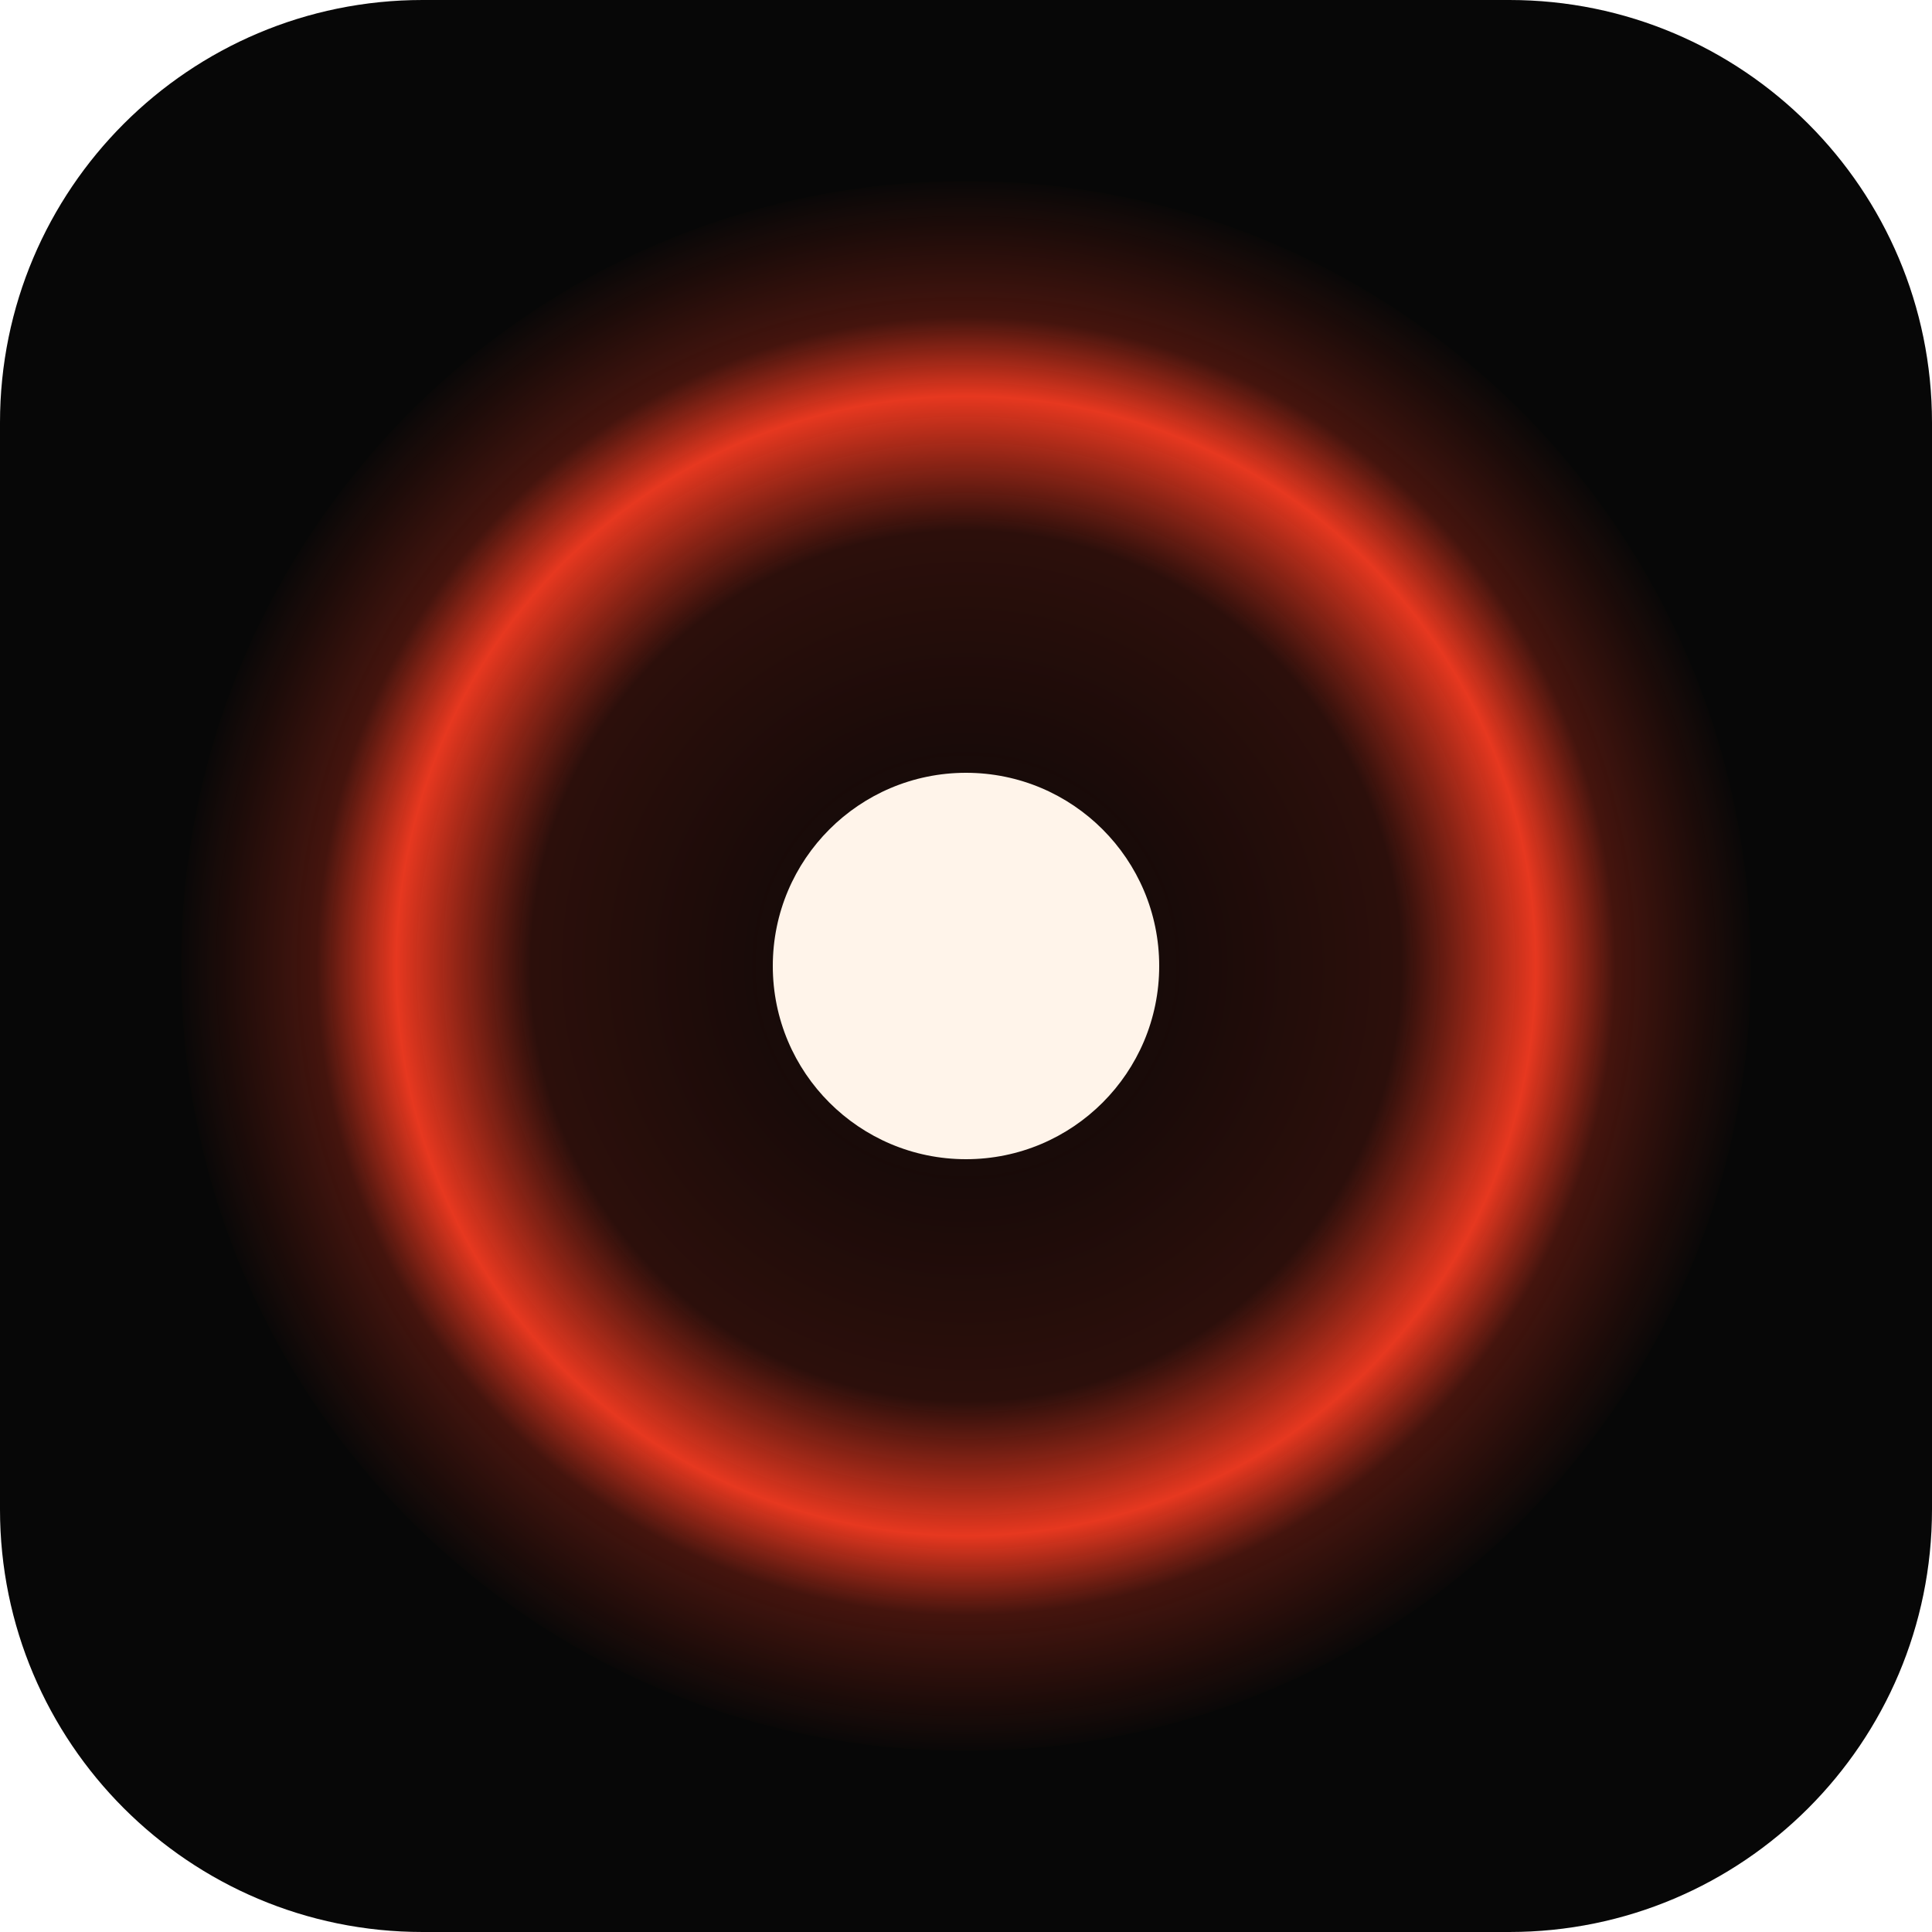
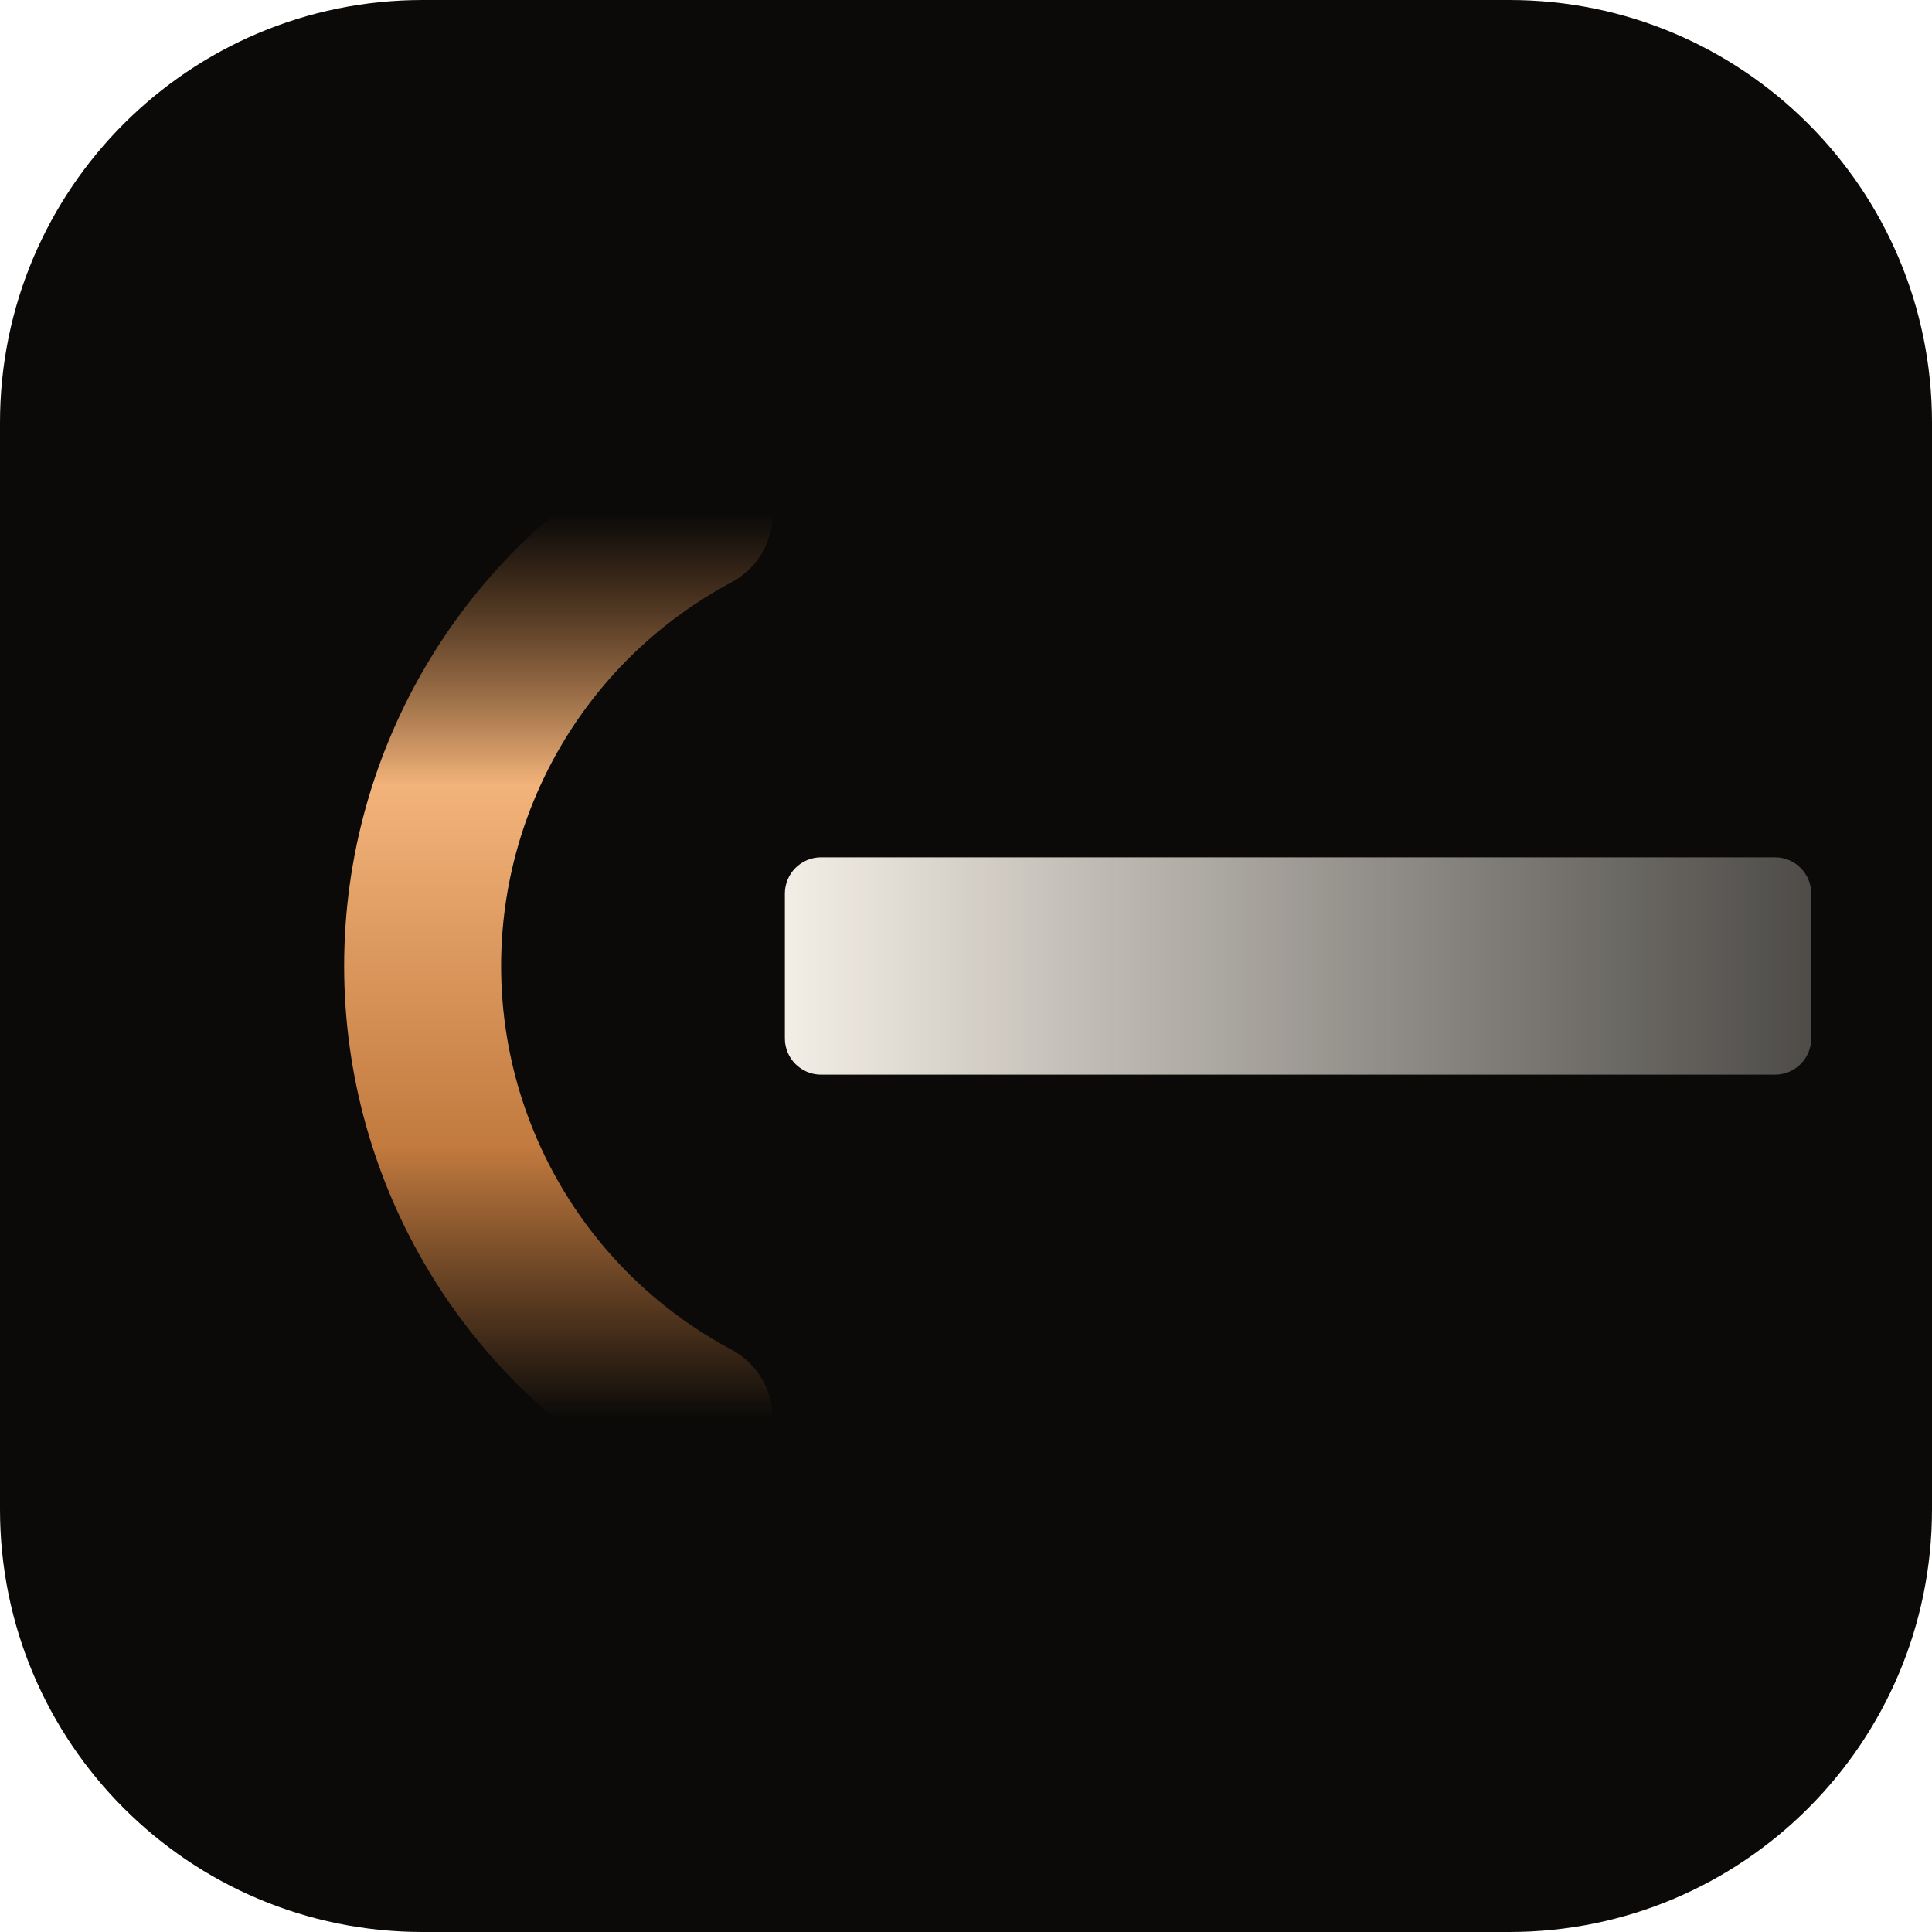
<svg xmlns="http://www.w3.org/2000/svg" viewBox="0 0 32 32">
  <defs>
-     <radialGradient id="h" cx="50%" cy="50%" r="50%">
-       <stop offset="0" stop-color="#ff3d22" stop-opacity="0" />
-       <stop offset=".55" stop-color="#ff3d22" stop-opacity=".15" />
-       <stop offset=".72" stop-color="#ff3d22" stop-opacity=".9" />
-       <stop offset=".82" stop-color="#ff3d22" stop-opacity=".25" />
-       <stop offset="1" stop-color="#ff3d22" stop-opacity="0" />
-     </radialGradient>
+     <linearGradient id="bar" x1="0" y1="0" x2="1" y2="0">
+       <stop offset="0" stop-color="#f4efe6" />
+       <stop offset="1" stop-color="#e8e3da" stop-opacity=".3" />
+     </linearGradient>
+     <linearGradient id="arc" x1="0" y1="1" x2="0" y2="0">
+       <stop offset="0" stop-color="#c27a3e" stop-opacity="0" />
+       <stop offset=".3" stop-color="#c27a3e" />
+       <stop offset=".7" stop-color="#f2b37a" />
+       <stop offset="1" stop-color="#c27a3e" stop-opacity="0" />
+     </linearGradient>
  </defs>
-   <rect width="32" height="32" rx="7" fill="#070707" />
-   <circle cx="16" cy="16" r="13" fill="url(#h)" />
-   <circle cx="16" cy="16" r="3.2" fill="#fff4ea" />
+   <rect width="32" height="32" rx="7" fill="#0b0a09" />
+   <path d="M11.5 23.5 A8.5 8.5 0 0 1 11.5 8.5" fill="none" stroke="url(#arc)" stroke-width="2.6" stroke-linecap="round" />
+   <rect x="13" y="14.2" width="17" height="3.6" rx=".6" fill="url(#bar)" />
</svg>
